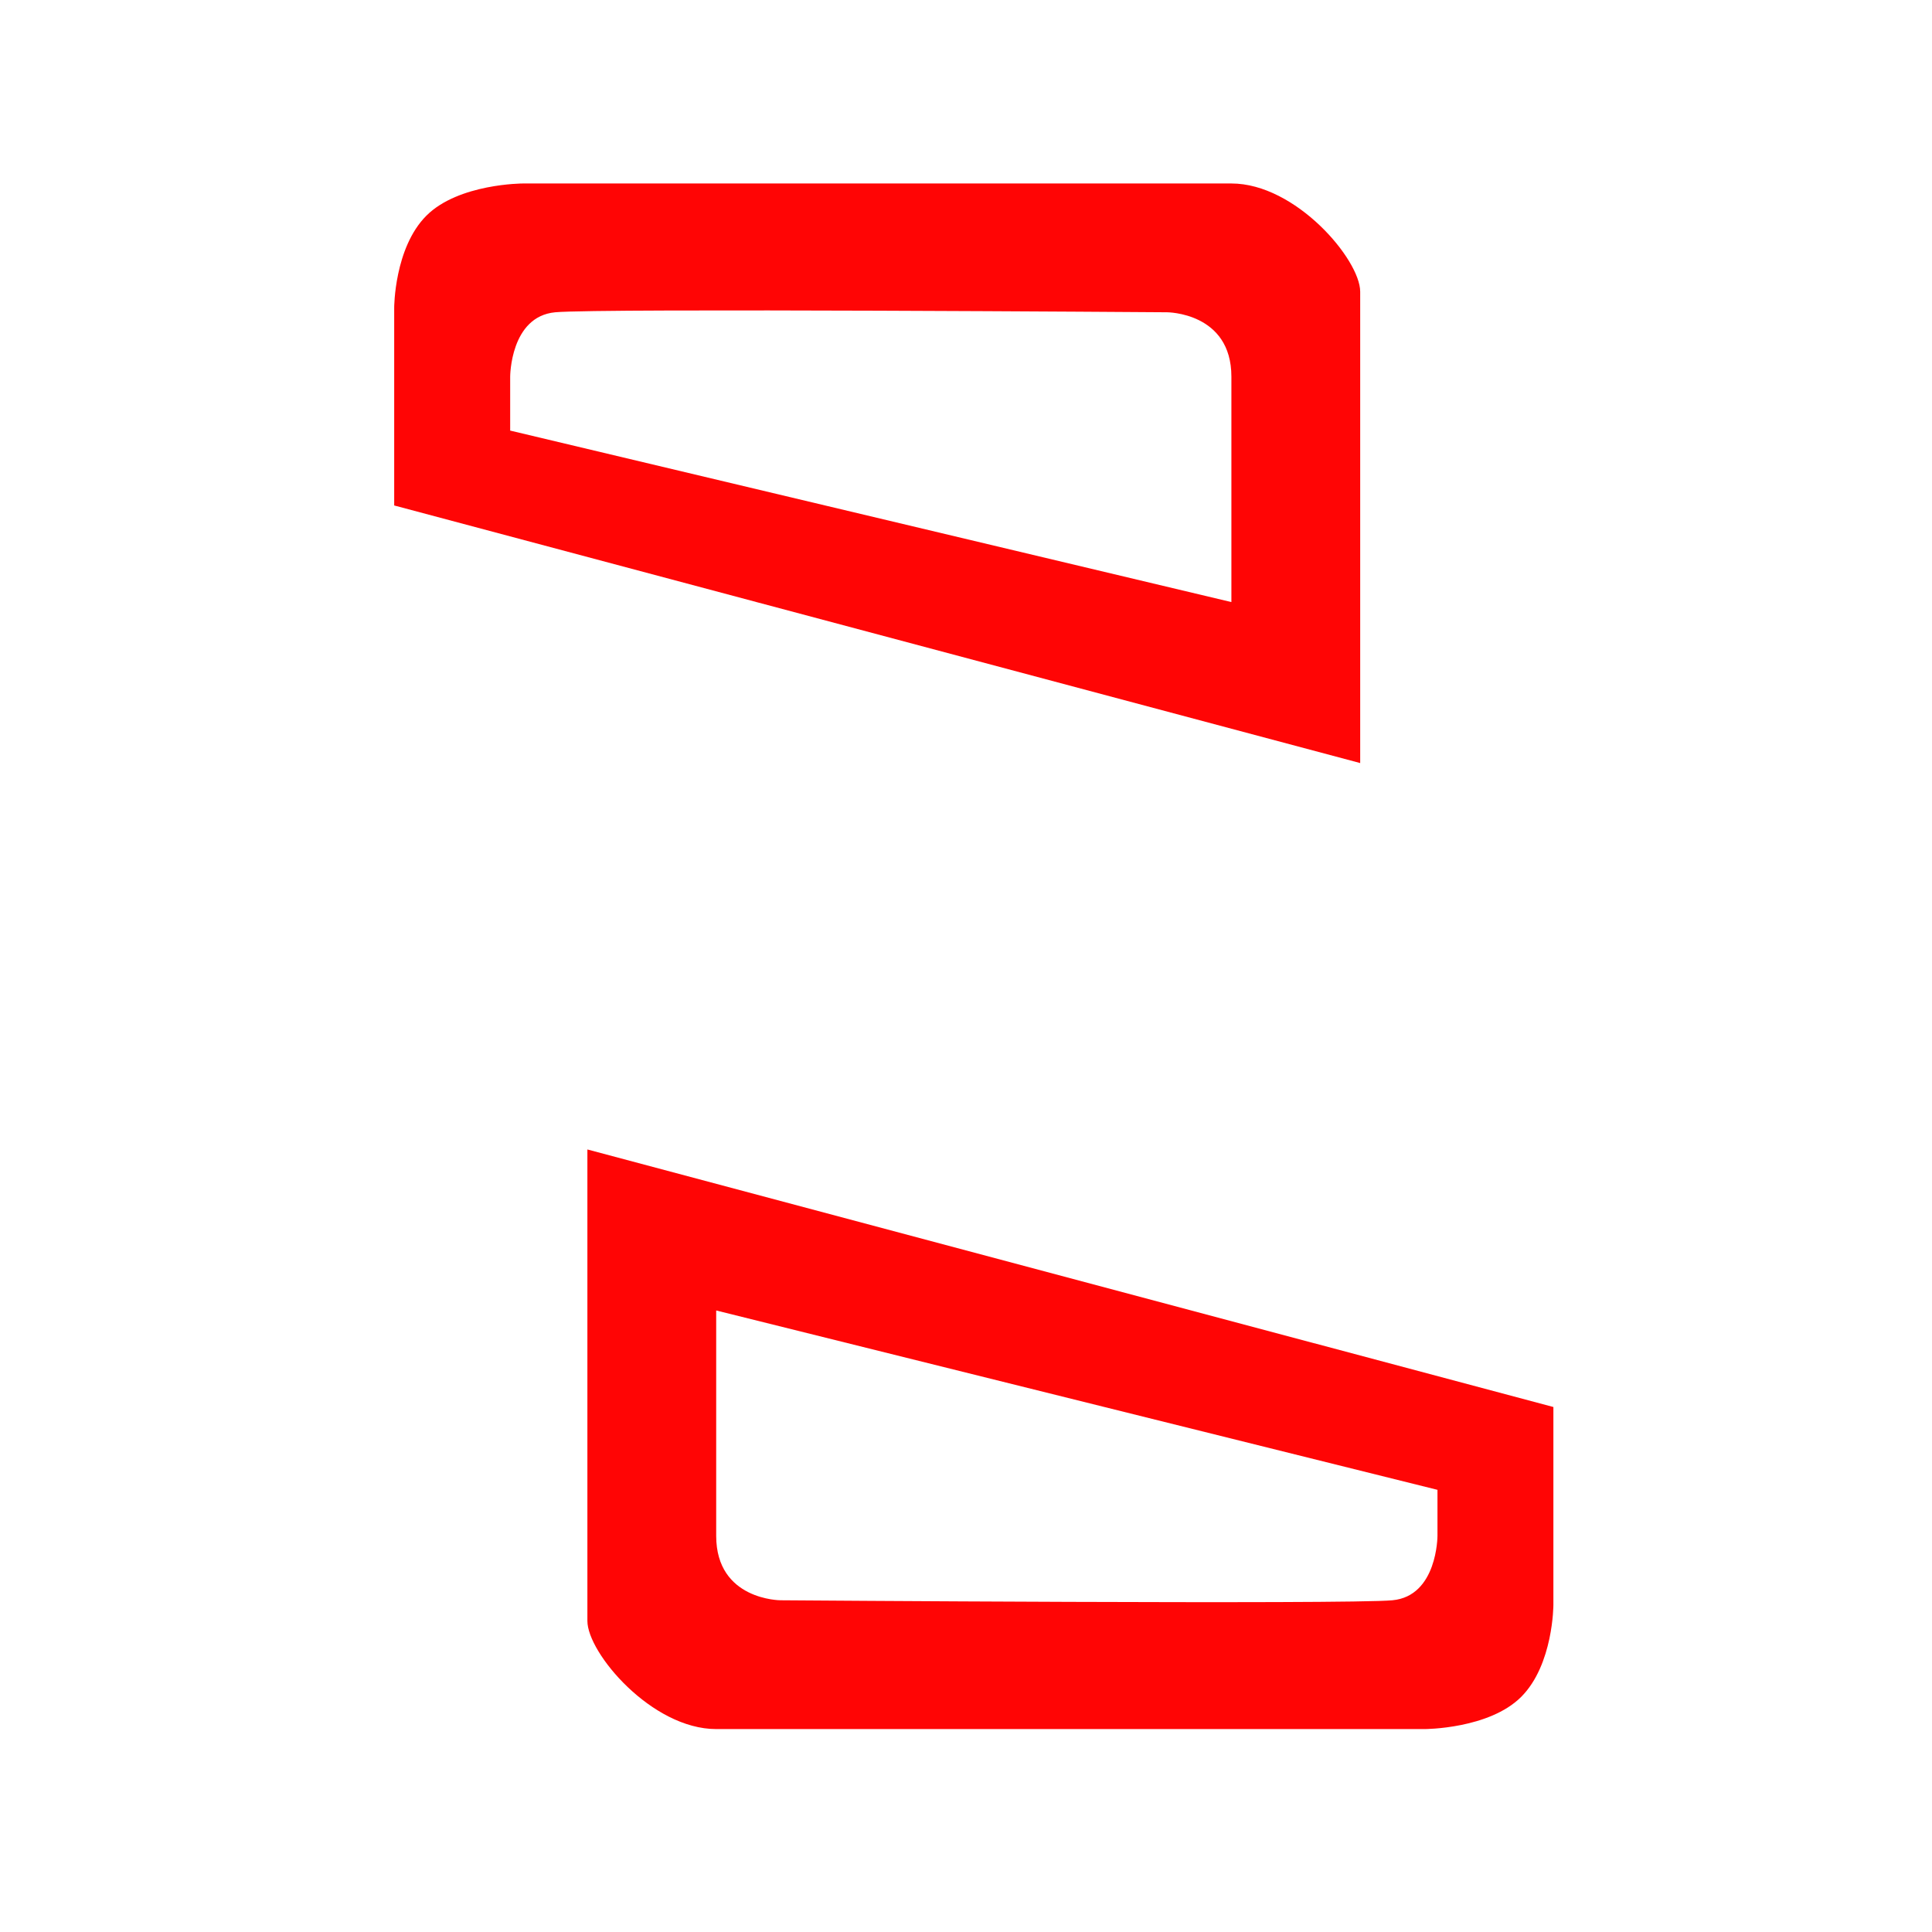
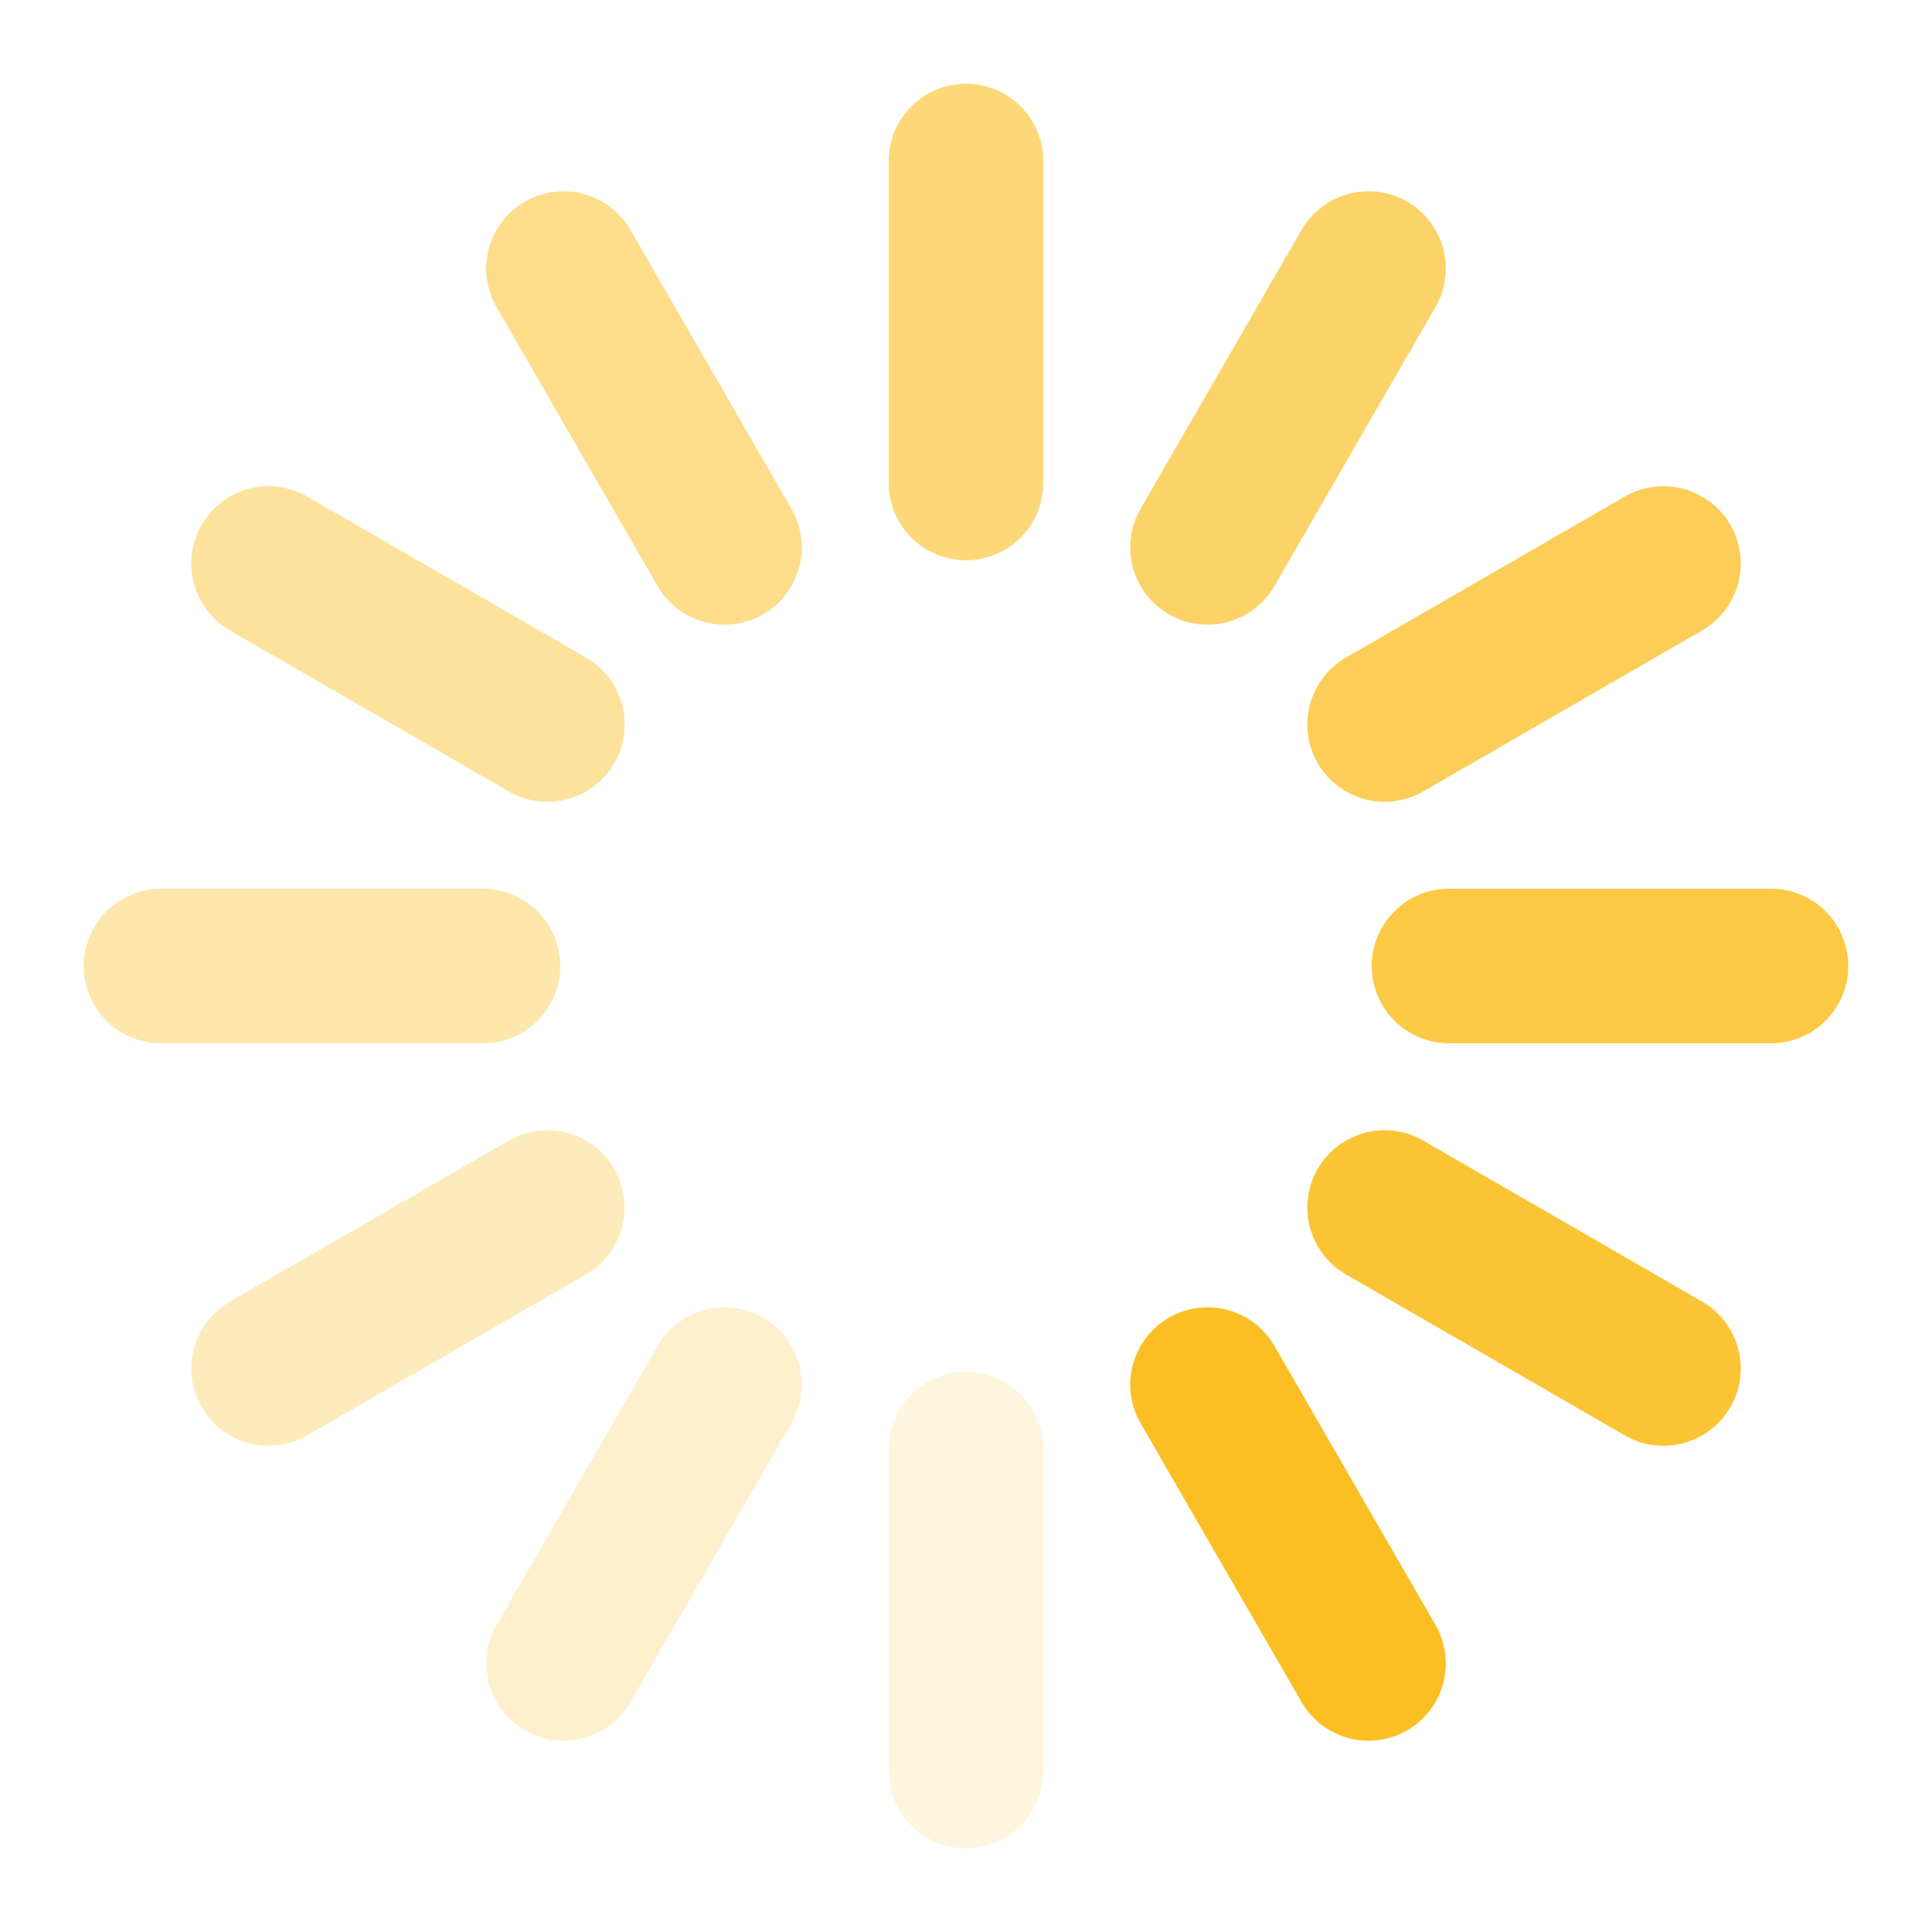
<svg xmlns="http://www.w3.org/2000/svg" width="30" height="30" viewBox="0 0 30 30" fill="none">
-   <path fill-rule="evenodd" clip-rule="evenodd" d="M19.121 2.849C20.121 2.849 21.121 4.032 21.121 4.529L21.121 11.849L6.121 7.849L6.121 4.778C6.121 4.778 6.121 3.849 6.621 3.349C7.121 2.849 8.121 2.849 8.121 2.849L19.121 2.849ZM19.121 9.349C19.121 9.349 19.121 6.849 19.121 5.849C19.121 4.849 18.121 4.849 18.121 4.849C18.121 4.849 9.321 4.784 8.621 4.849C7.922 4.915 7.922 5.849 7.922 5.849L7.922 6.686L19.121 9.349Z" fill="#FF0505" />
-   <path fill-rule="evenodd" clip-rule="evenodd" d="M11.121 26.849C10.121 26.849 9.121 25.667 9.121 25.17L9.121 17.849L24.121 21.848L24.121 24.921C24.121 24.921 24.121 25.849 23.621 26.349C23.121 26.849 22.121 26.849 22.121 26.849L11.121 26.849ZM11.121 20.349C11.121 20.349 11.121 22.849 11.121 23.849C11.121 24.849 12.121 24.849 12.121 24.849C12.121 24.849 20.922 24.915 21.621 24.849C22.321 24.784 22.321 23.849 22.321 23.849L22.321 23.134L11.121 20.349Z" fill="#FF0505" />
+   <line x1="15.00" y1="7.50" x2="15.00" y2="2.50" stroke="#fbbf24" stroke-width="2.4" stroke-linecap="round" opacity="0.614" />
+   <line x1="18.75" y1="8.50" x2="21.25" y2="4.17" stroke="#fbbf24" stroke-width="2.4" stroke-linecap="round" opacity="0.691" />
+   <line x1="21.50" y1="11.25" x2="25.83" y2="8.75" stroke="#fbbf24" stroke-width="2.4" stroke-linecap="round" opacity="0.768" />
+   <line x1="22.50" y1="15.00" x2="27.50" y2="15.00" stroke="#fbbf24" stroke-width="2.4" stroke-linecap="round" opacity="0.845" />
+   <line x1="21.50" y1="18.75" x2="25.83" y2="21.25" stroke="#fbbf24" stroke-width="2.4" stroke-linecap="round" opacity="0.923" />
+   <line x1="18.75" y1="21.50" x2="21.25" y2="25.83" stroke="#fbbf24" stroke-width="2.4" stroke-linecap="round" opacity="1.000" />
+   <line x1="15.00" y1="22.50" x2="15.00" y2="27.50" stroke="#fbbf24" stroke-width="2.4" stroke-linecap="round" opacity="0.150" />
+   <line x1="11.25" y1="21.50" x2="8.75" y2="25.83" stroke="#fbbf24" stroke-width="2.4" stroke-linecap="round" opacity="0.227" />
+   <line x1="8.50" y1="18.75" x2="4.17" y2="21.25" stroke="#fbbf24" stroke-width="2.4" stroke-linecap="round" opacity="0.305" />
+   <line x1="7.50" y1="15.00" x2="2.50" y2="15.00" stroke="#fbbf24" stroke-width="2.4" stroke-linecap="round" opacity="0.382" />
+   <line x1="8.50" y1="11.25" x2="4.17" y2="8.75" stroke="#fbbf24" stroke-width="2.4" stroke-linecap="round" opacity="0.459" />
+   <line x1="11.25" y1="8.50" x2="8.75" y2="4.17" stroke="#fbbf24" stroke-width="2.4" stroke-linecap="round" opacity="0.536" />
</svg>
